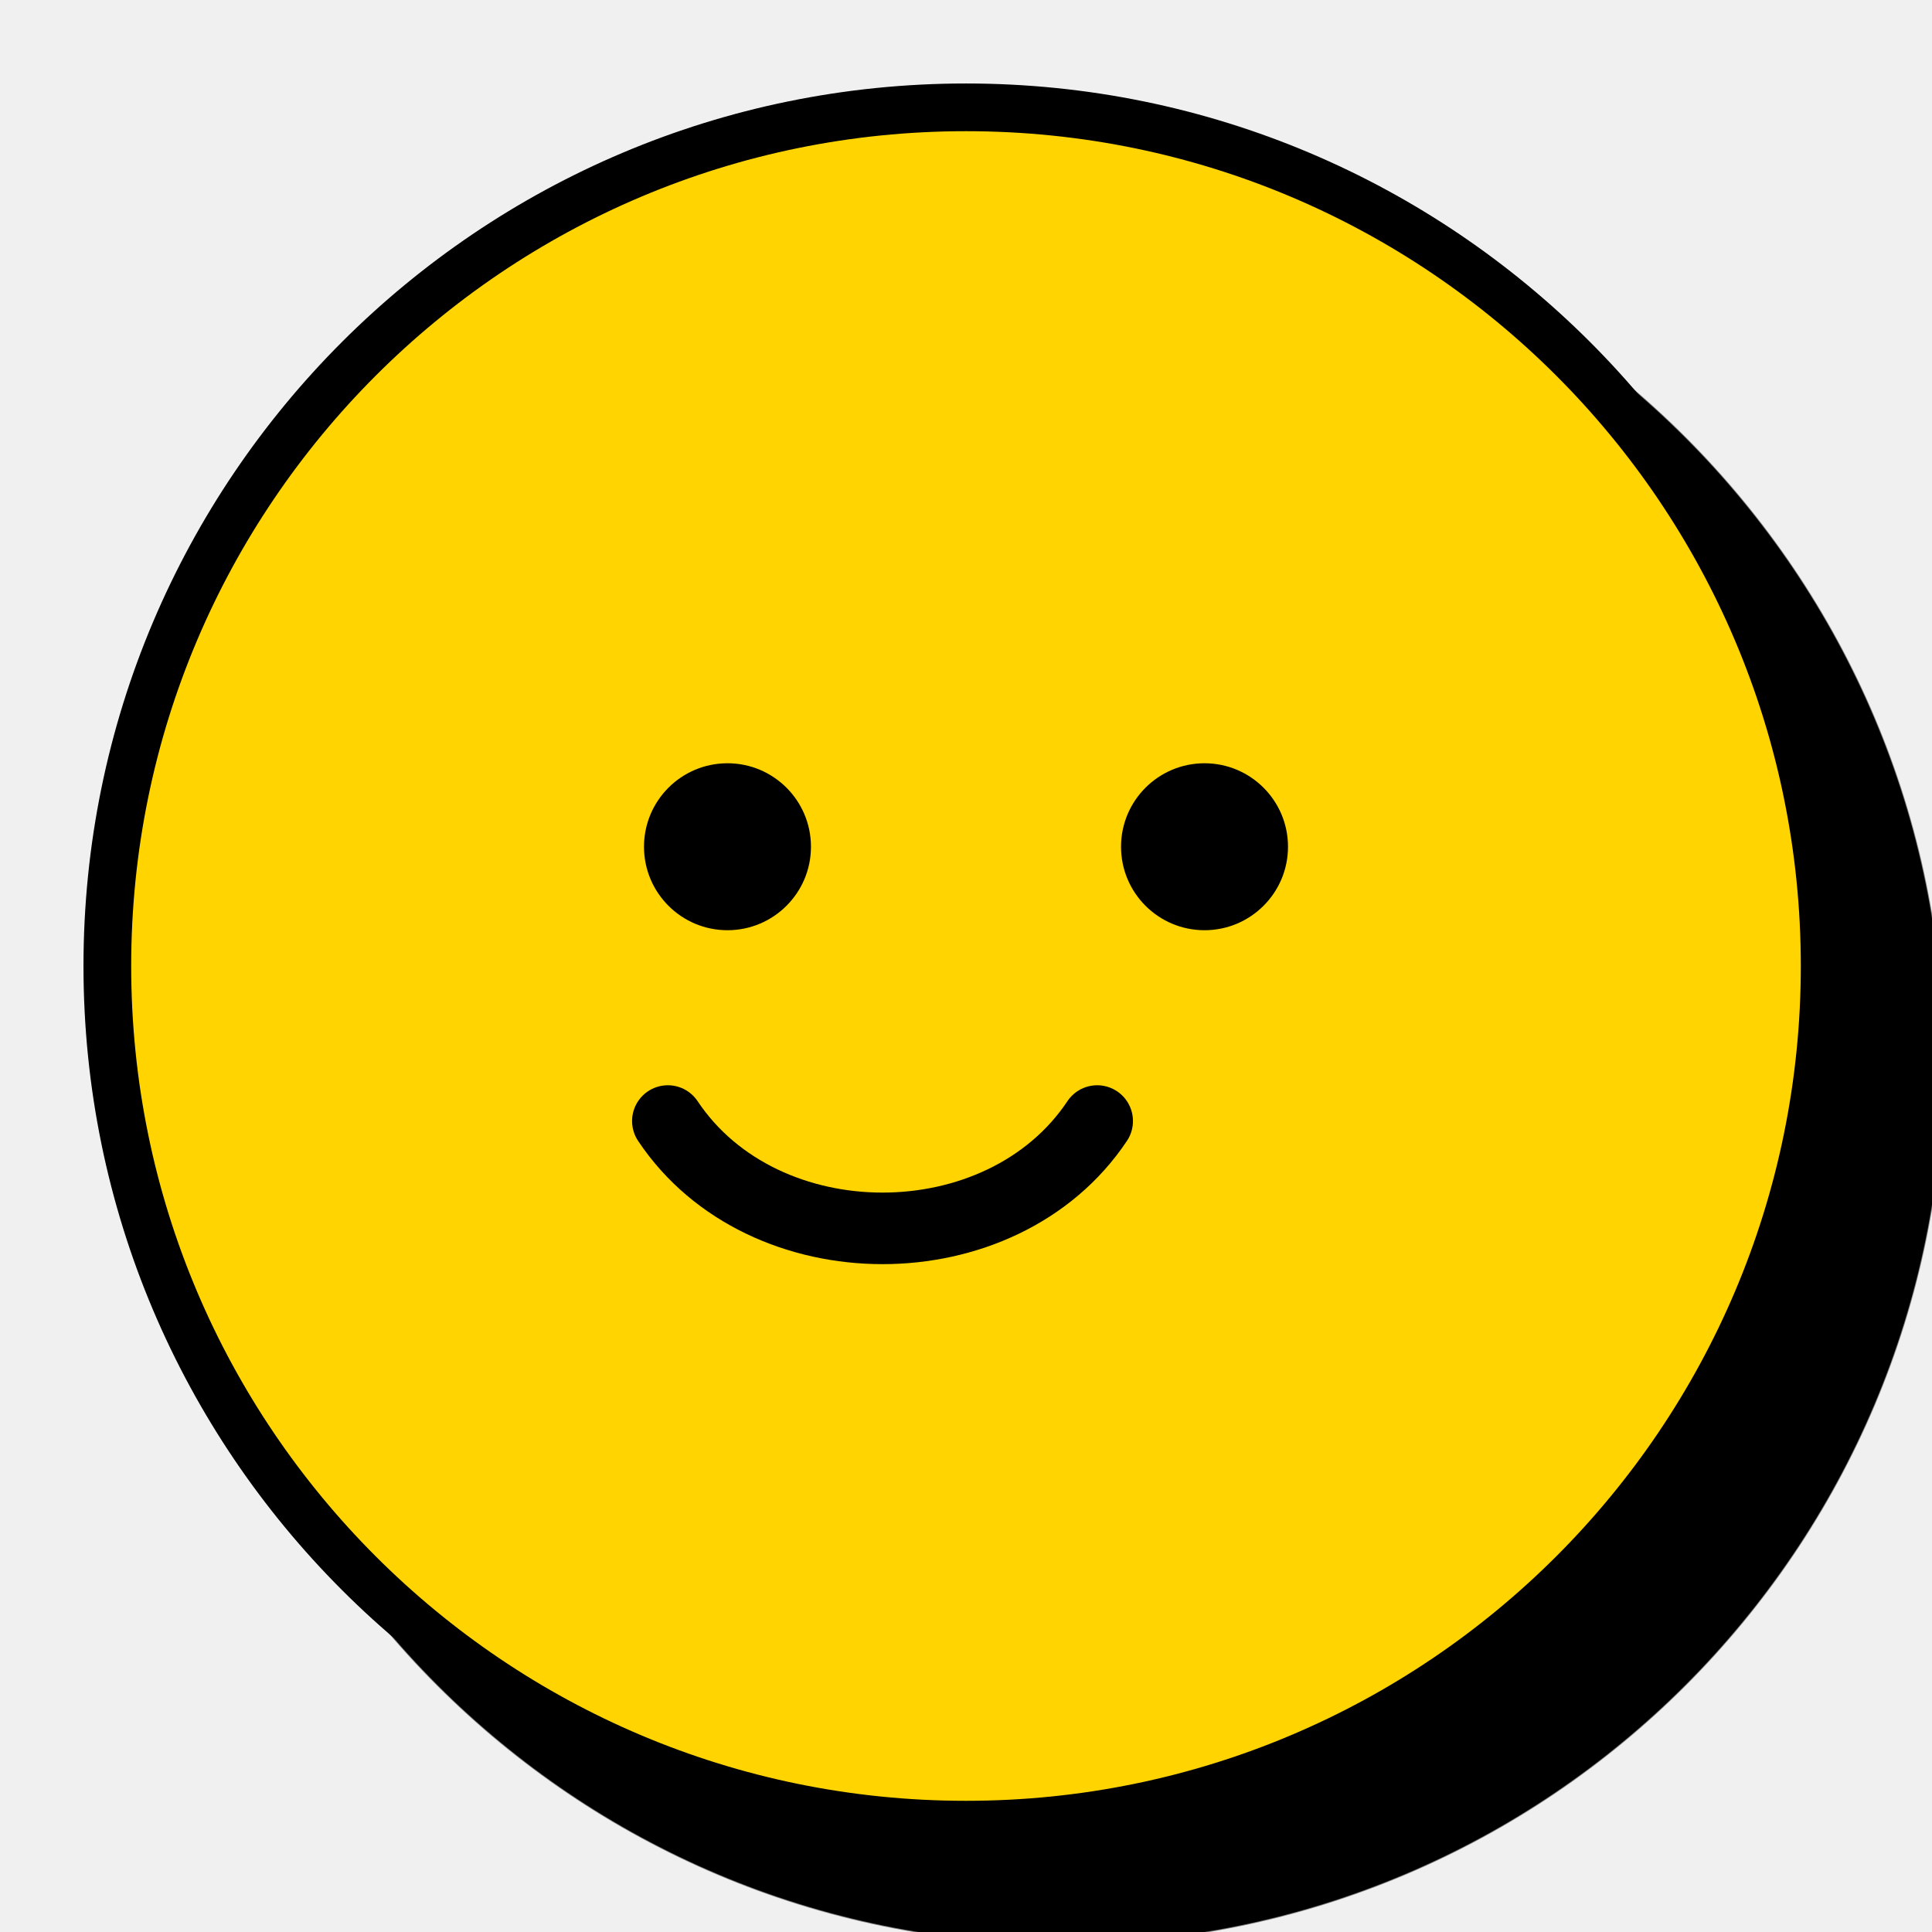
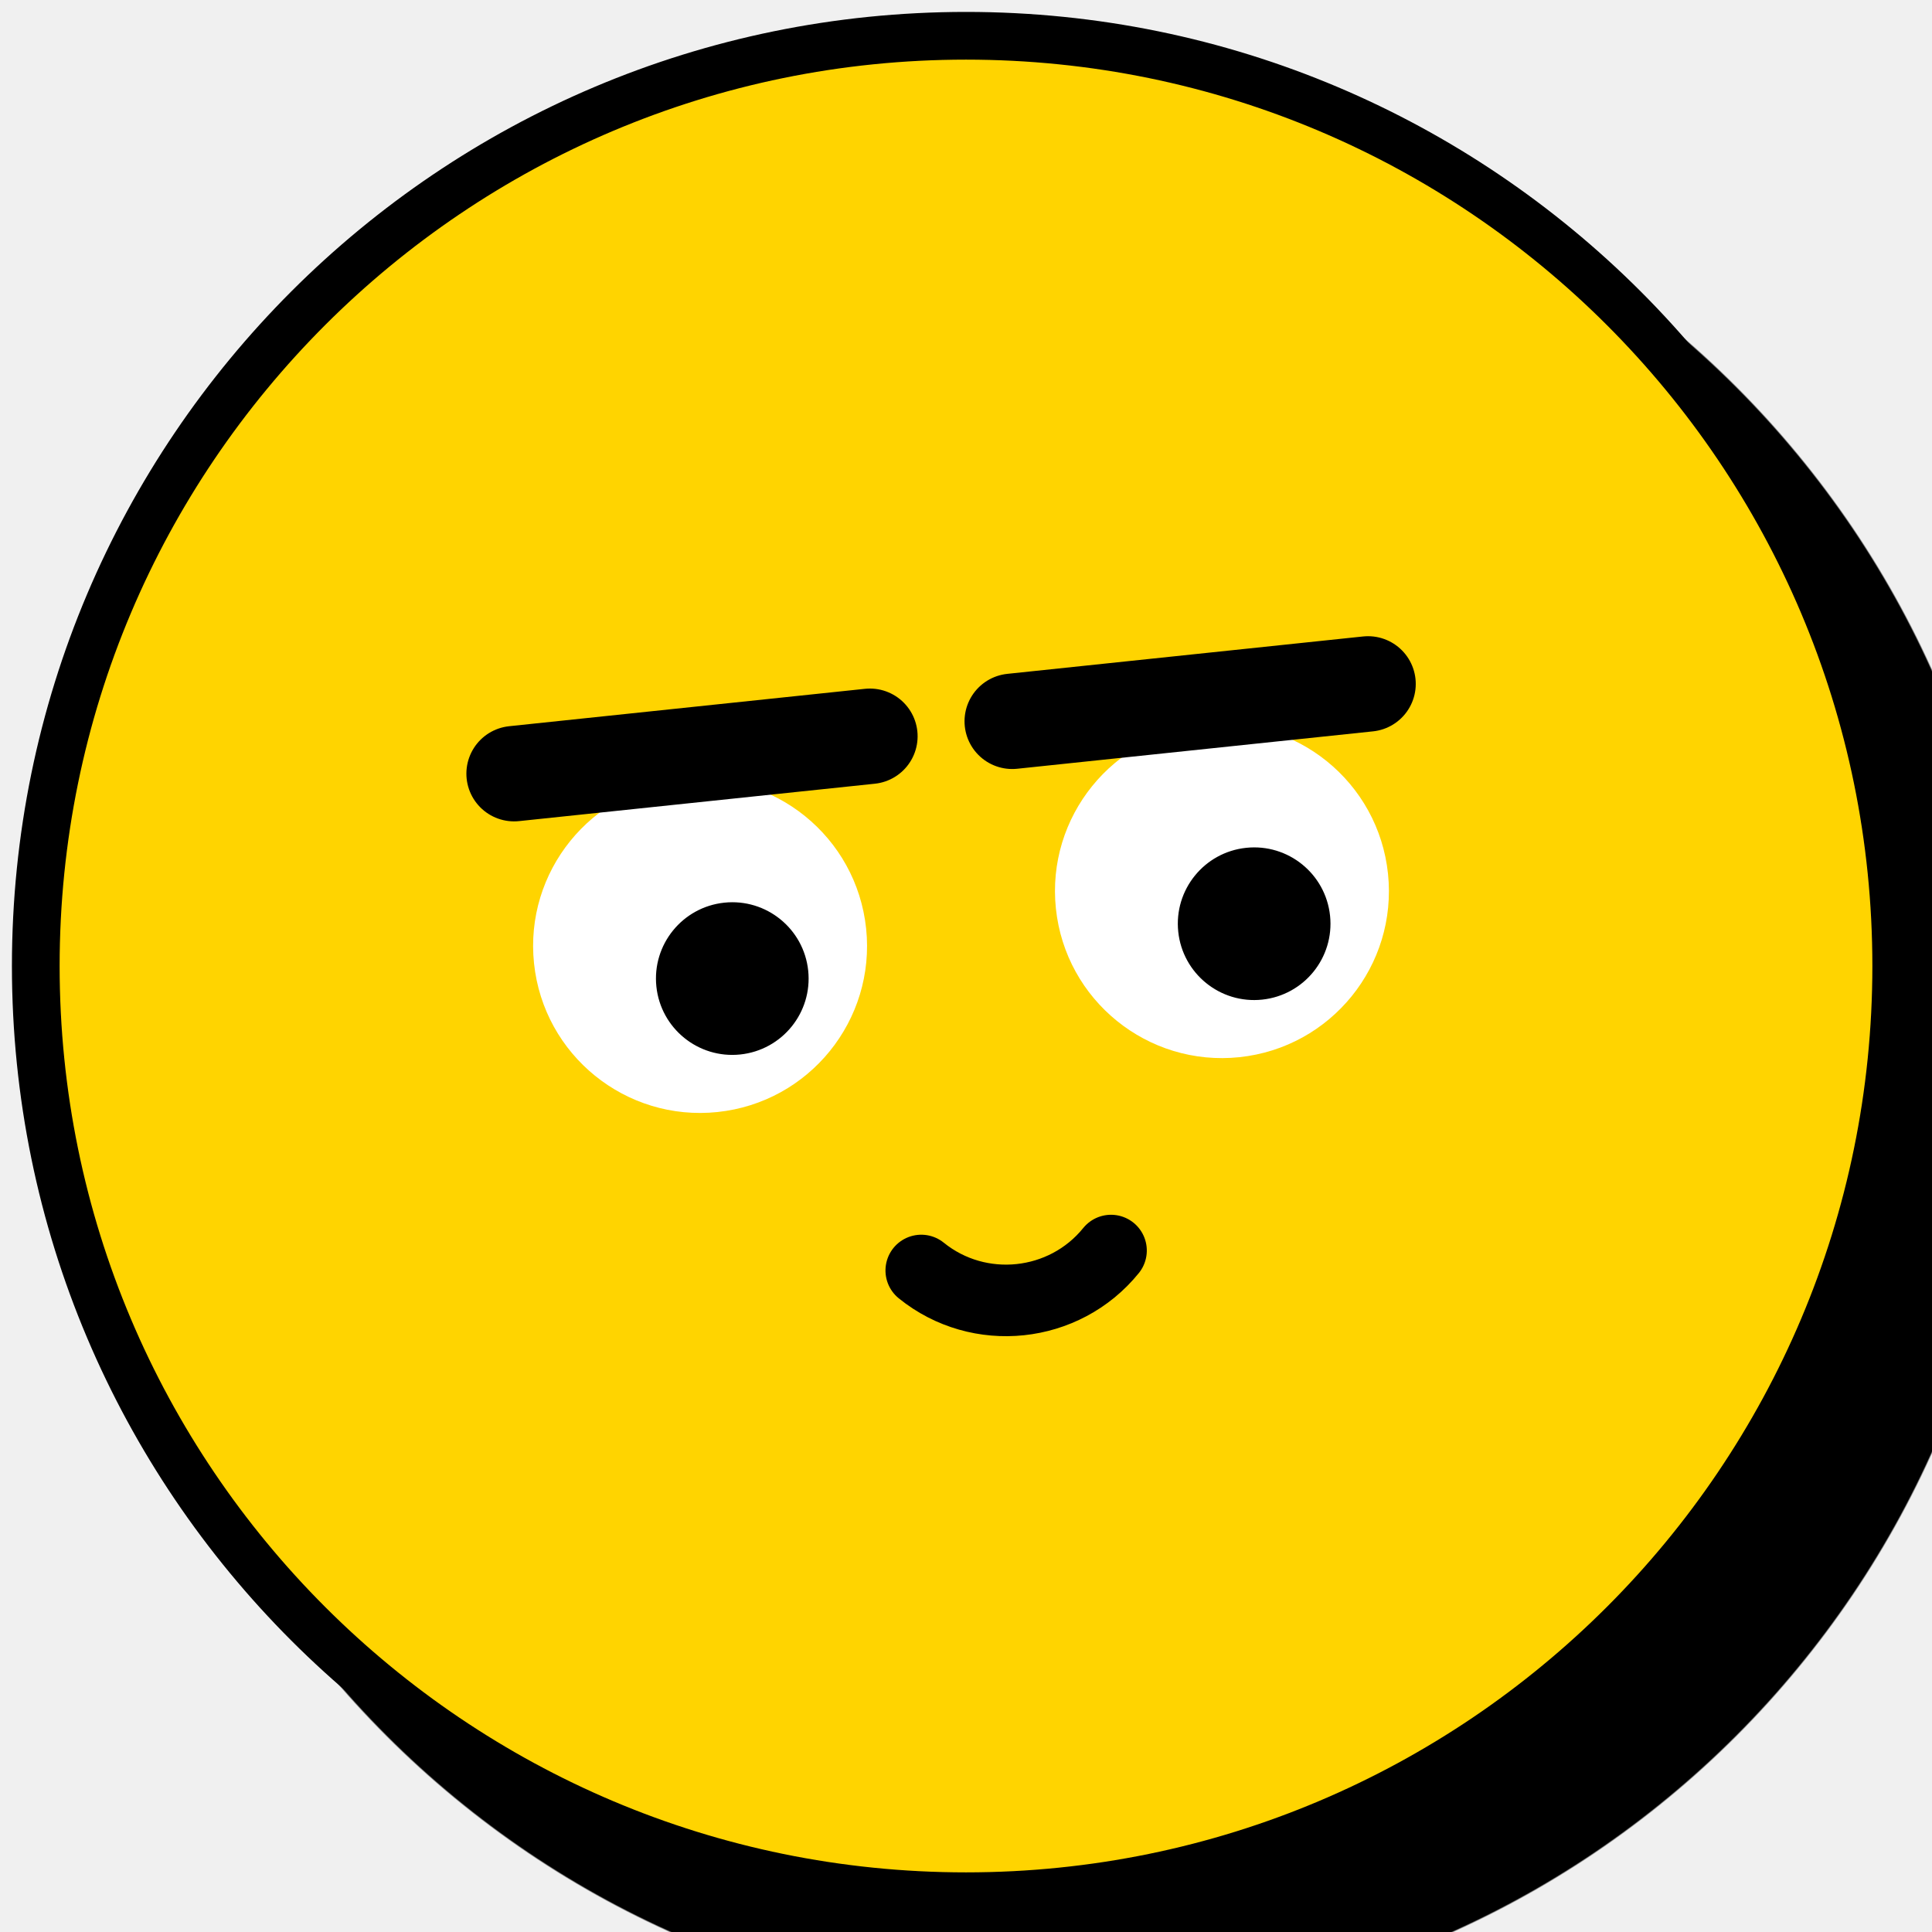
<svg xmlns="http://www.w3.org/2000/svg" width="81" height="81" viewBox="0 0 81 81">
  <defs>
-     <filter id="dropShadow" x="-20%" y="-20%" width="140%" height="140%">
+     <filter id="dropShadow" x="-30%" y="-30%" width="170%" height="170%">
      <feDropShadow dx="4" dy="4" stdDeviation="0" flood-color="#000" />
    </filter>
  </defs>
-   <circle cx="40.5" cy="40.5" r="36" fill="#FFD400" stroke="#000" stroke-width="2" filter="url(#dropShadow)" />
-   <circle cx="30.5" cy="35.5" r="3.5" fill="#000" />
-   <circle cx="50.5" cy="35.5" r="3.5" fill="#000" />
-   <path d="M28 47c4 6 14 6 18 0" stroke="#000" stroke-width="3" fill="none" stroke-linecap="round" />
+   <circle cx="40.5" cy="40.5" r="39" fill="#FFD400" stroke="#000" stroke-width="2" filter="url(#dropShadow)" />
+   <g transform="rotate(-6 40.5 40.5)">
+     <circle cx="29.5" cy="38.5" r="7" fill="#fff" />
+     <circle cx="51.5" cy="38.5" r="7" fill="#fff" />
+     <circle cx="30.7" cy="40" r="3.2" fill="#000" />
+     <circle cx="52.7" cy="40" r="3.2" fill="#000" />
+     <line x1="22.5" y1="30.5" x2="37.5" y2="30.5" stroke="#000" stroke-width="4" stroke-linecap="round" />
+     <line x1="43.5" y1="30.5" x2="58.5" y2="30.5" stroke="#000" stroke-width="4" stroke-linecap="round" />
+     <path d="M37.3 53c2.2 2.2 5.8 2.2 8 0" stroke="#000" stroke-width="3" fill="none" stroke-linecap="round" />
+   </g>
</svg>
